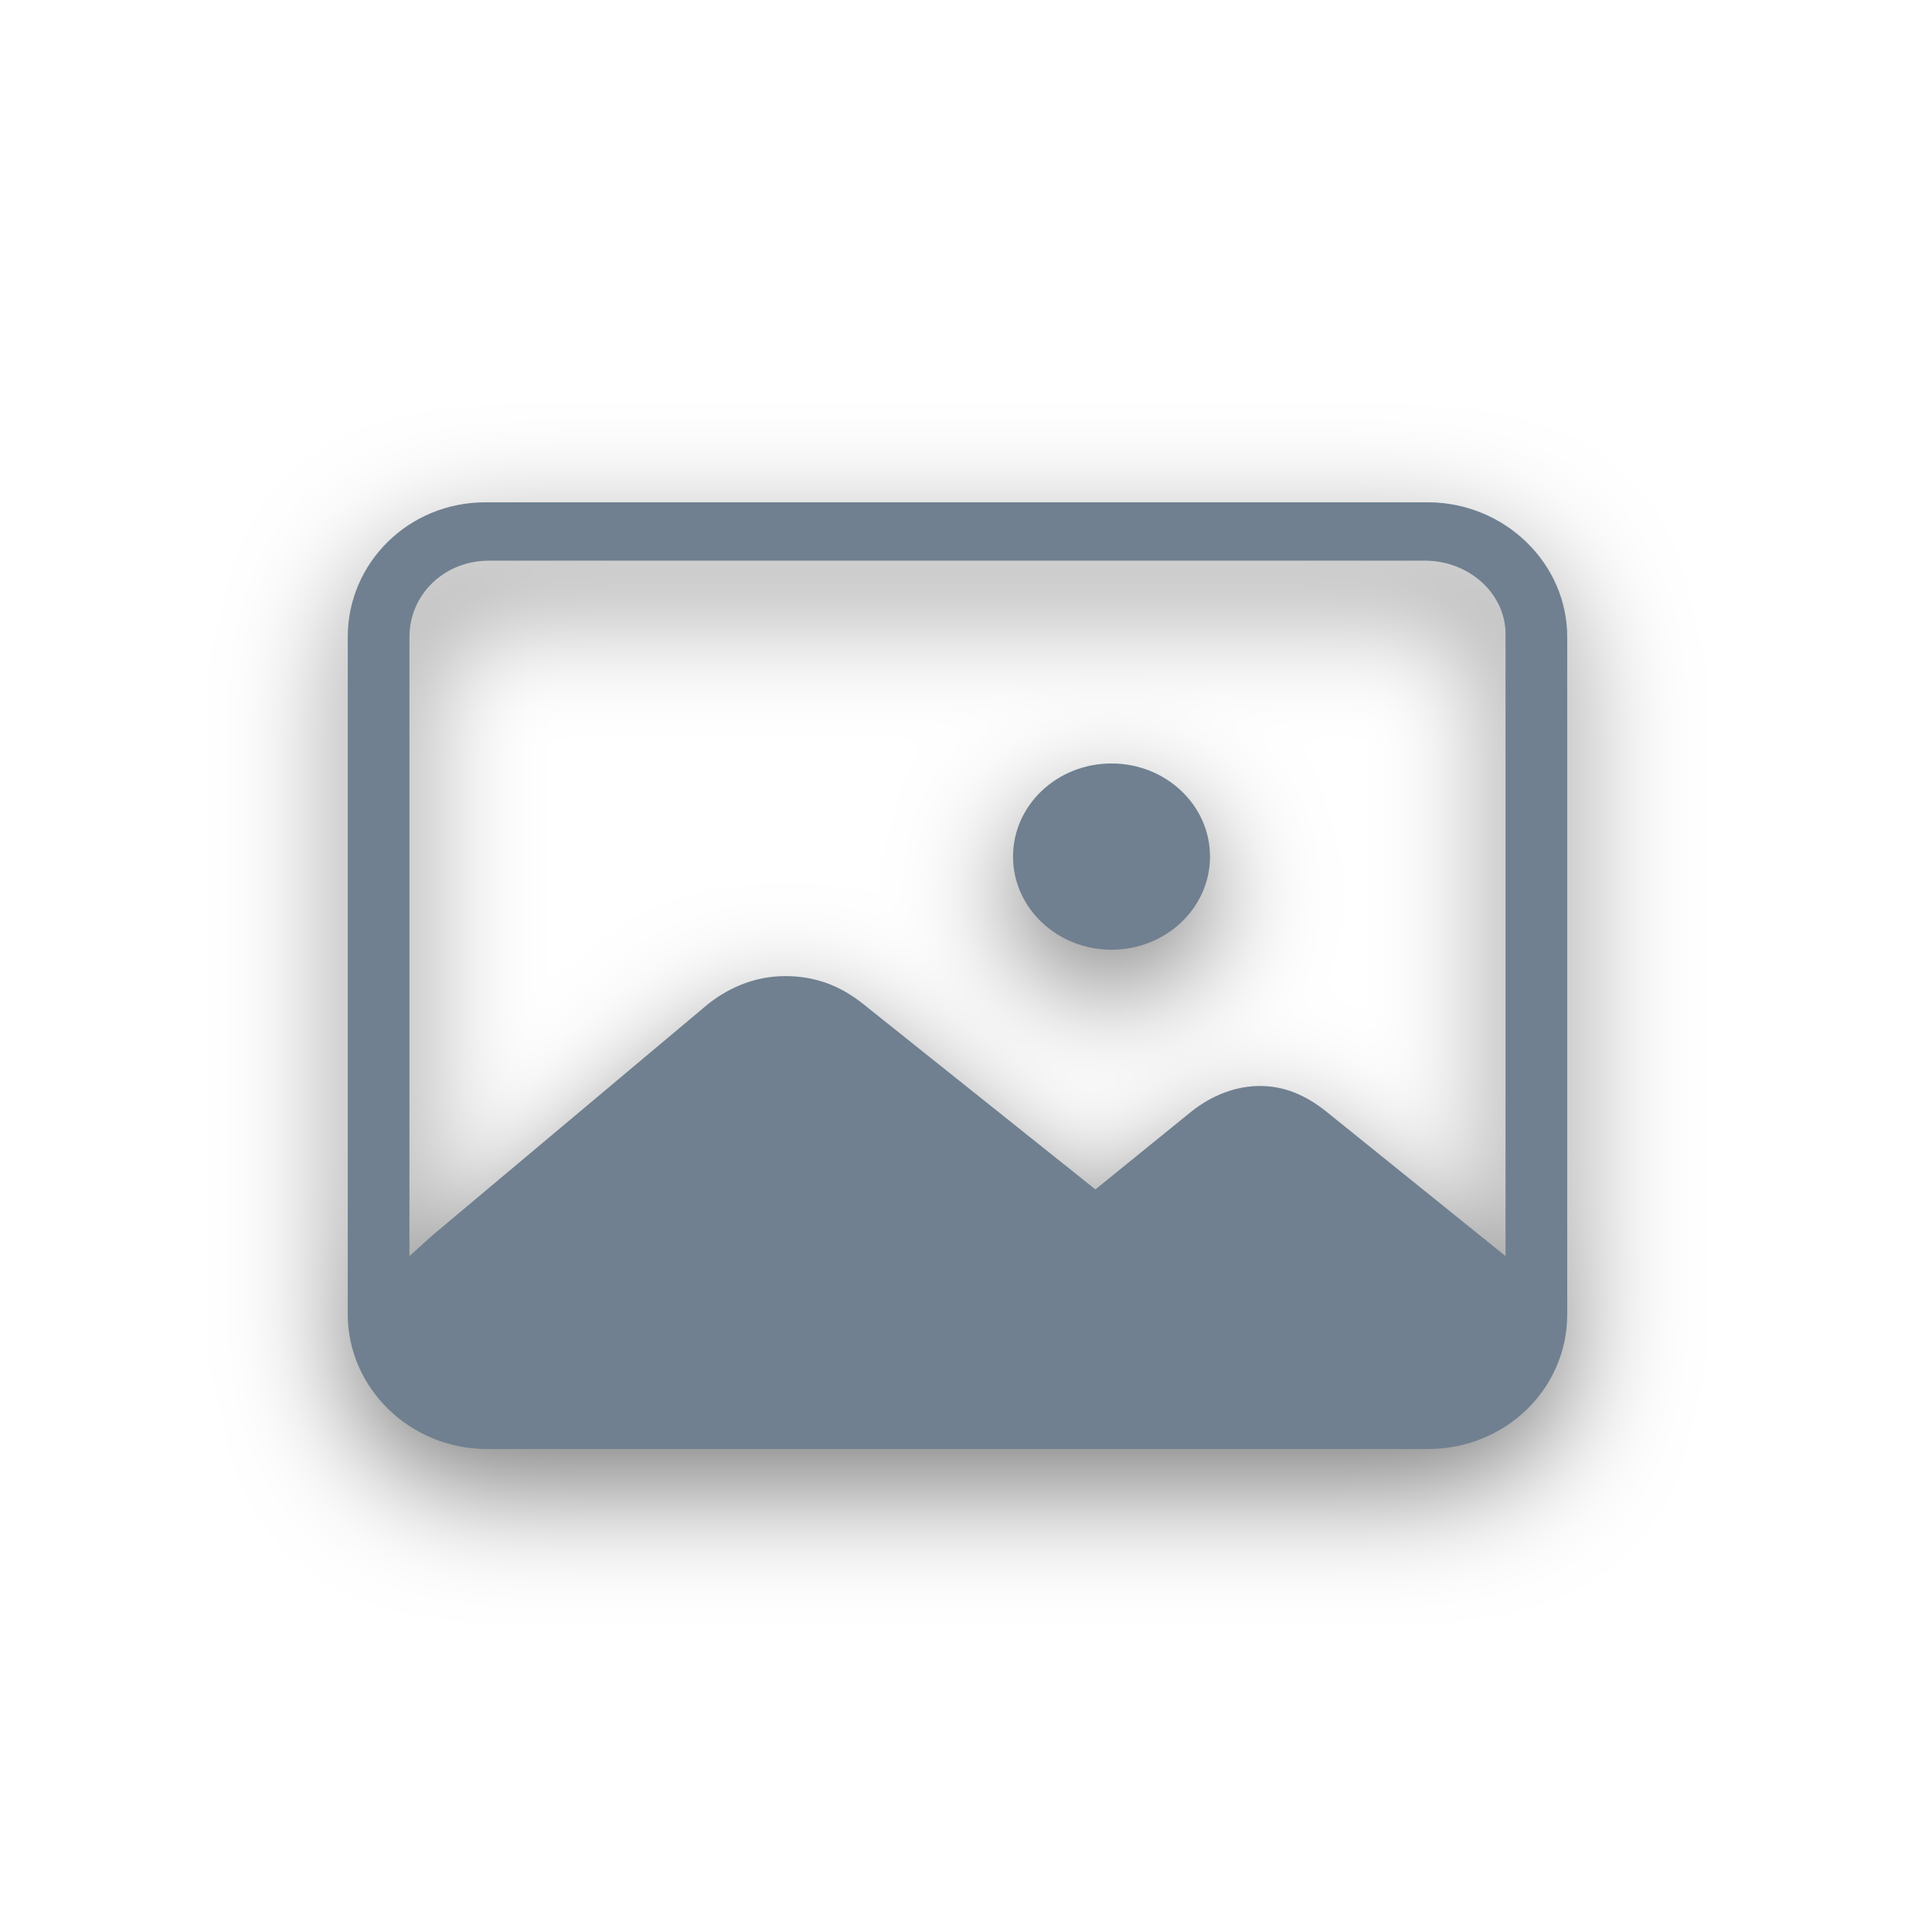
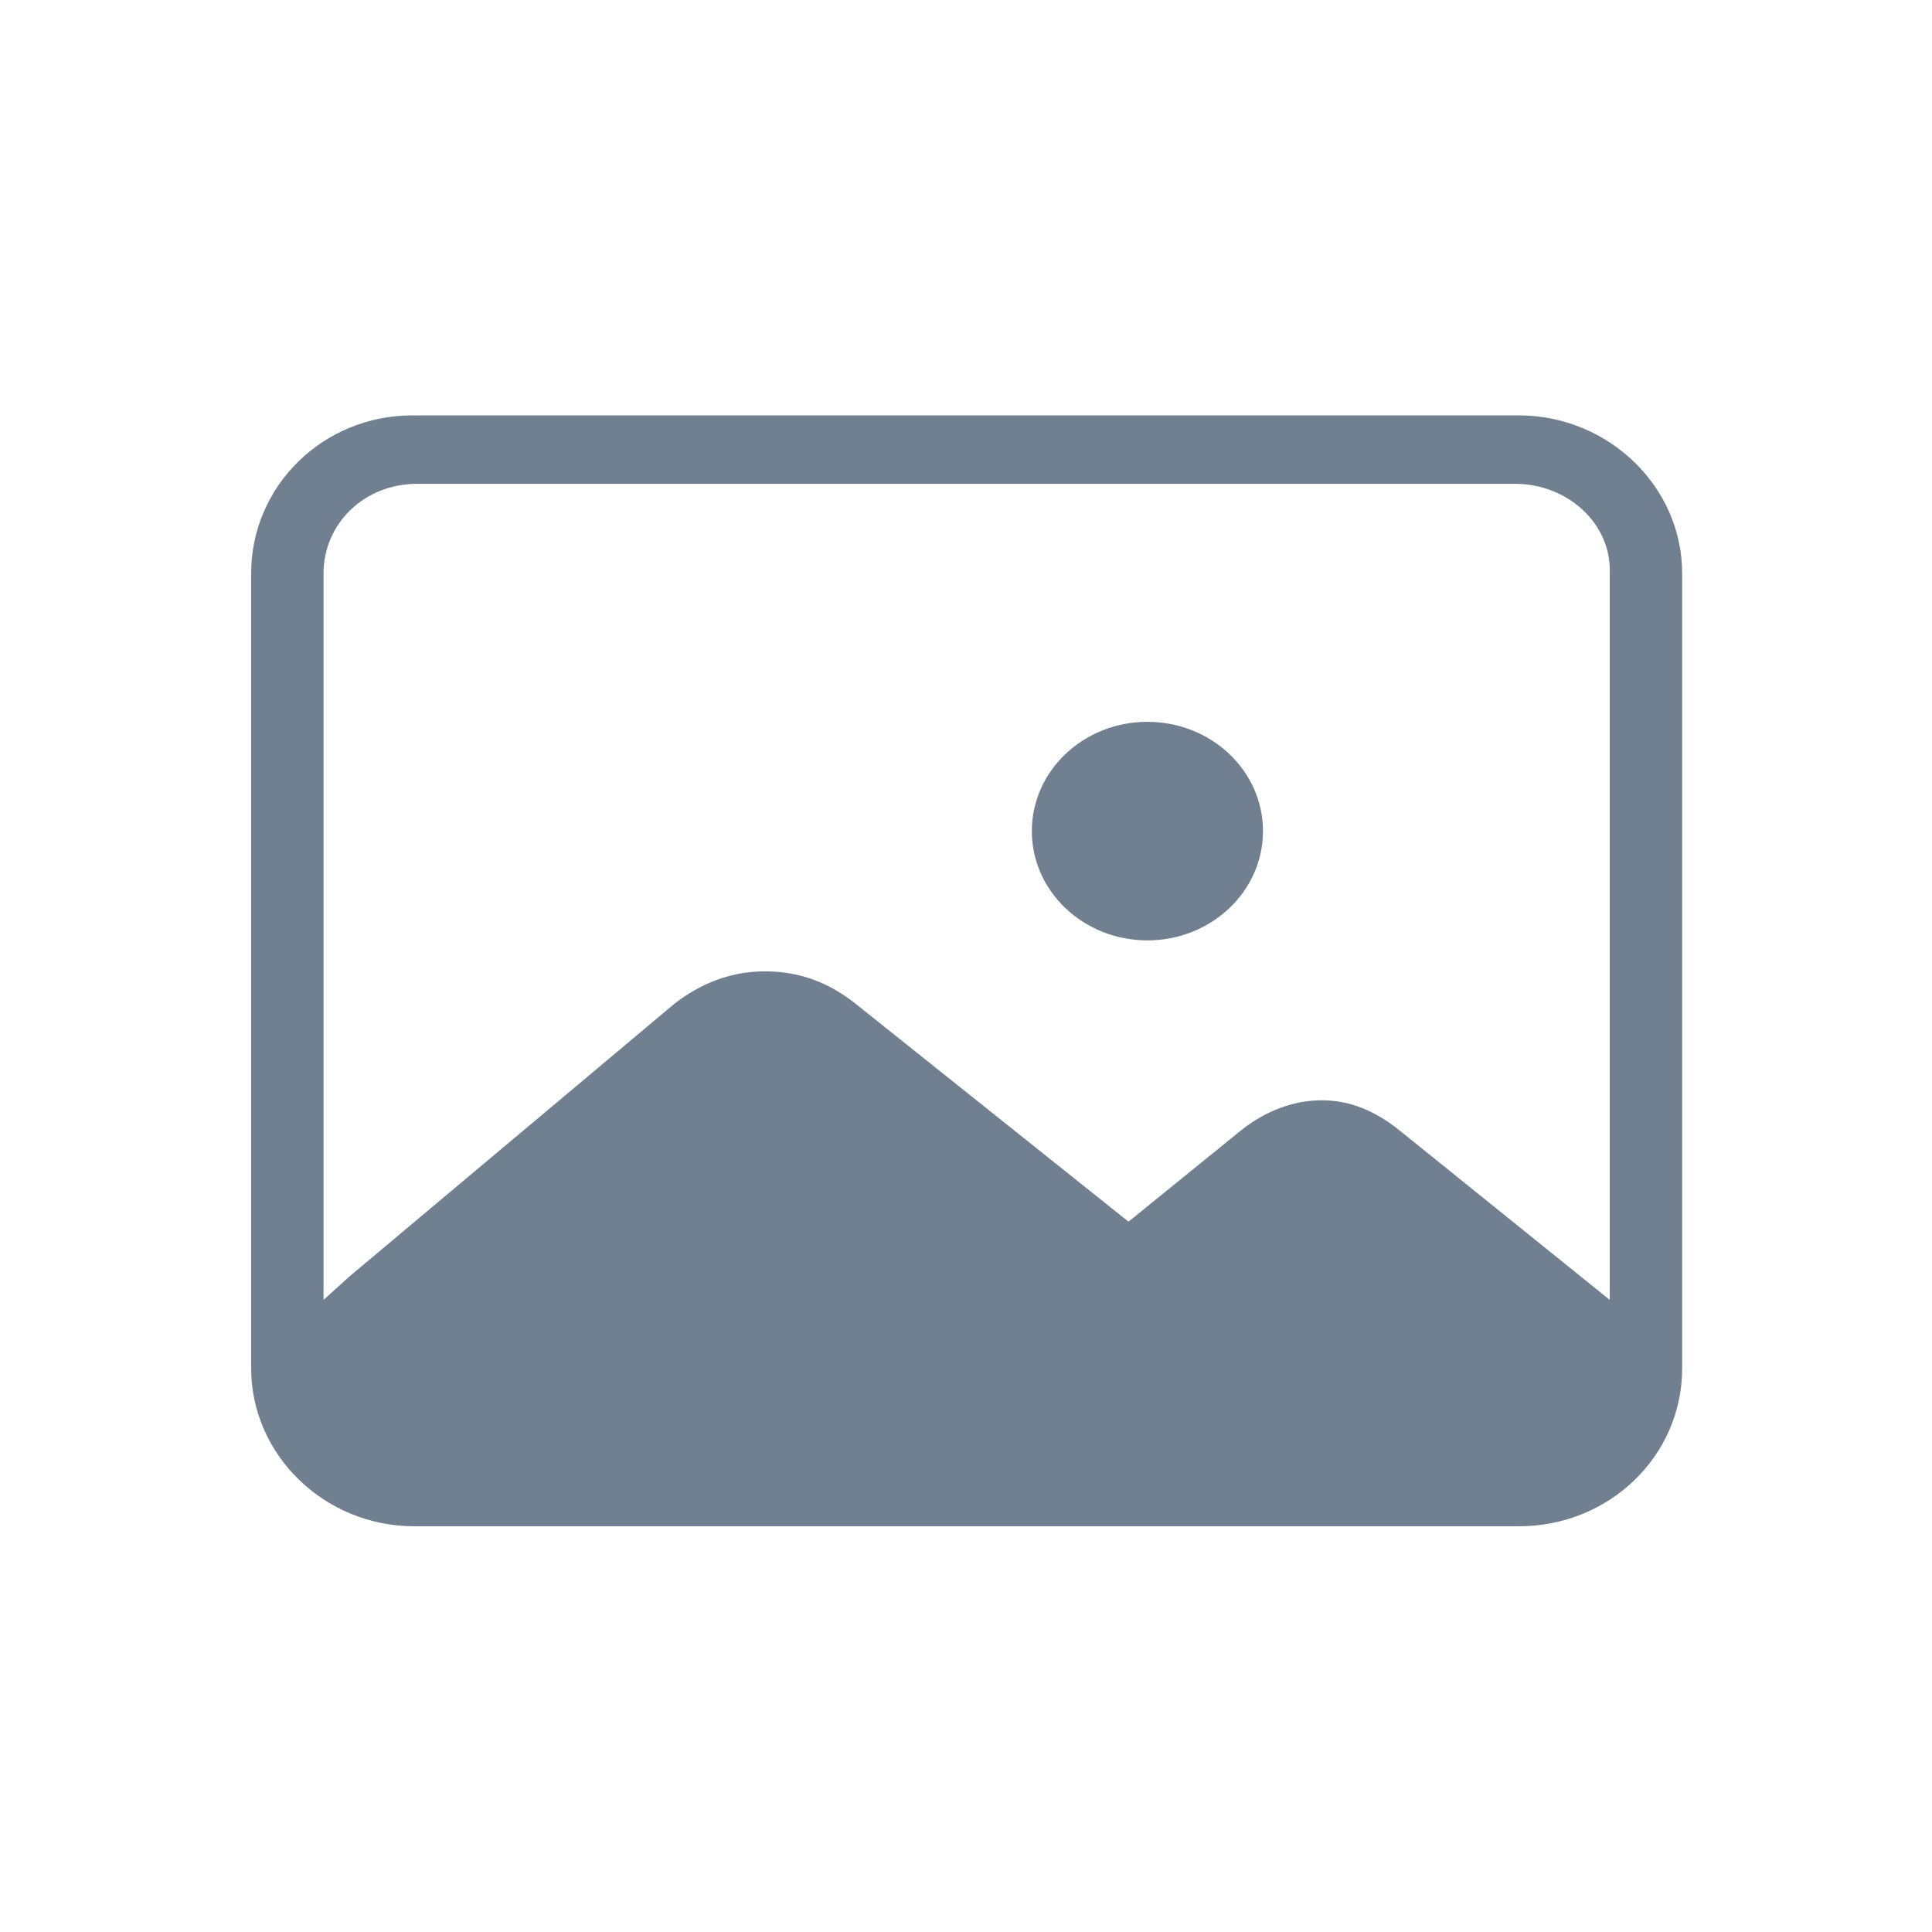
- <svg xmlns="http://www.w3.org/2000/svg" width="100" height="100" viewBox="0 0 100 100">
-   <filter id="filter1" x="0" y="0" width="100" height="100" filterUnits="userSpaceOnUse" primitiveUnits="userSpaceOnUse" color-interpolation-filters="sRGB">
-     <feGaussianBlur stdDeviation="3" />
-     <feOffset dx="-0" dy="2" result="offsetblur" />
-     <feFlood flood-color="#000000" flood-opacity="0.5" />
-     <feComposite in2="offsetblur" operator="in" />
-     <feMerge>
-       <feMergeNode />
-       <feMergeNode in="SourceGraphic" />
-     </feMerge>
-   </filter>
-   <path id="Picture" fill="#708090" fill-rule="evenodd" stroke="none" filter="url(#filter1)" d="M 25.2 75 C 21.224 75 18 71.845 18 68.033 L 18 32.967 C 18 29.136 21.146 26 25.122 26 L 73.996 26 C 77.895 26.046 81.119 29.155 81.119 32.967 L 81.119 68.033 C 81.119 71.91 77.895 75 73.919 75 L 25.2 75 Z M 77.926 65.014 L 77.926 32.967 C 78.006 30.76 76.05 29.019 73.751 29.019 L 25.368 29.019 C 22.977 28.998 21.193 30.792 21.193 32.967 L 21.193 65.014 L 22.363 63.957 L 36.642 51.975 C 37.246 51.499 37.885 51.138 38.56 50.892 C 39.234 50.646 39.936 50.523 40.664 50.523 C 41.392 50.523 42.084 50.638 42.741 50.868 C 43.398 51.098 44.038 51.459 44.659 51.951 L 56.698 61.564 L 61.626 57.566 C 62.176 57.122 62.758 56.785 63.37 56.555 C 63.983 56.325 64.6 56.21 65.222 56.21 C 65.825 56.21 66.411 56.321 66.98 56.543 C 67.548 56.765 68.107 57.098 68.658 57.542 L 77.926 65.014 Z M 57.532 49.157 C 54.717 49.157 52.434 46.999 52.434 44.337 C 52.434 41.675 54.717 39.517 57.532 39.517 C 60.347 39.517 62.63 41.675 62.63 44.337 C 62.63 46.999 60.347 49.157 57.532 49.157 Z" />
+ <svg xmlns="http://www.w3.org/2000/svg" width="200" height="200" viewBox="0 0 200 200">
+   <path id="Picture" fill="#708090" fill-rule="evenodd" stroke="none" d="M 42.898 158 C 33.566 158 26 150.595 26 141.649 L 26 59.351 C 26 50.36 33.384 43 42.716 43 L 157.42 43 C 166.57 43.108 174.136 50.405 174.136 59.351 L 174.136 141.649 C 174.136 150.748 166.57 158 157.238 158 L 42.898 158 Z M 166.642 134.564 L 166.642 59.351 C 166.829 54.172 162.241 50.085 156.843 50.085 L 43.292 50.085 C 37.681 50.035 33.493 54.247 33.493 59.351 L 33.493 134.564 L 36.24 132.083 L 69.751 103.961 C 71.168 102.844 72.668 101.997 74.252 101.42 C 75.836 100.843 77.482 100.554 79.19 100.554 C 80.899 100.554 82.524 100.824 84.066 101.364 C 85.608 101.904 87.109 102.751 88.567 103.905 L 116.823 126.466 L 128.387 117.084 C 129.679 116.041 131.044 115.25 132.482 114.71 C 133.92 114.171 135.368 113.901 136.826 113.901 C 138.243 113.901 139.619 114.161 140.952 114.683 C 142.286 115.204 143.598 115.986 144.89 117.028 L 166.642 134.564 Z M 118.779 97.348 C 112.171 97.348 106.815 92.283 106.815 86.035 C 106.815 79.788 112.171 74.723 118.779 74.723 C 125.386 74.723 130.743 79.788 130.743 86.035 C 130.743 92.283 125.386 97.348 118.779 97.348 Z" />
</svg>
